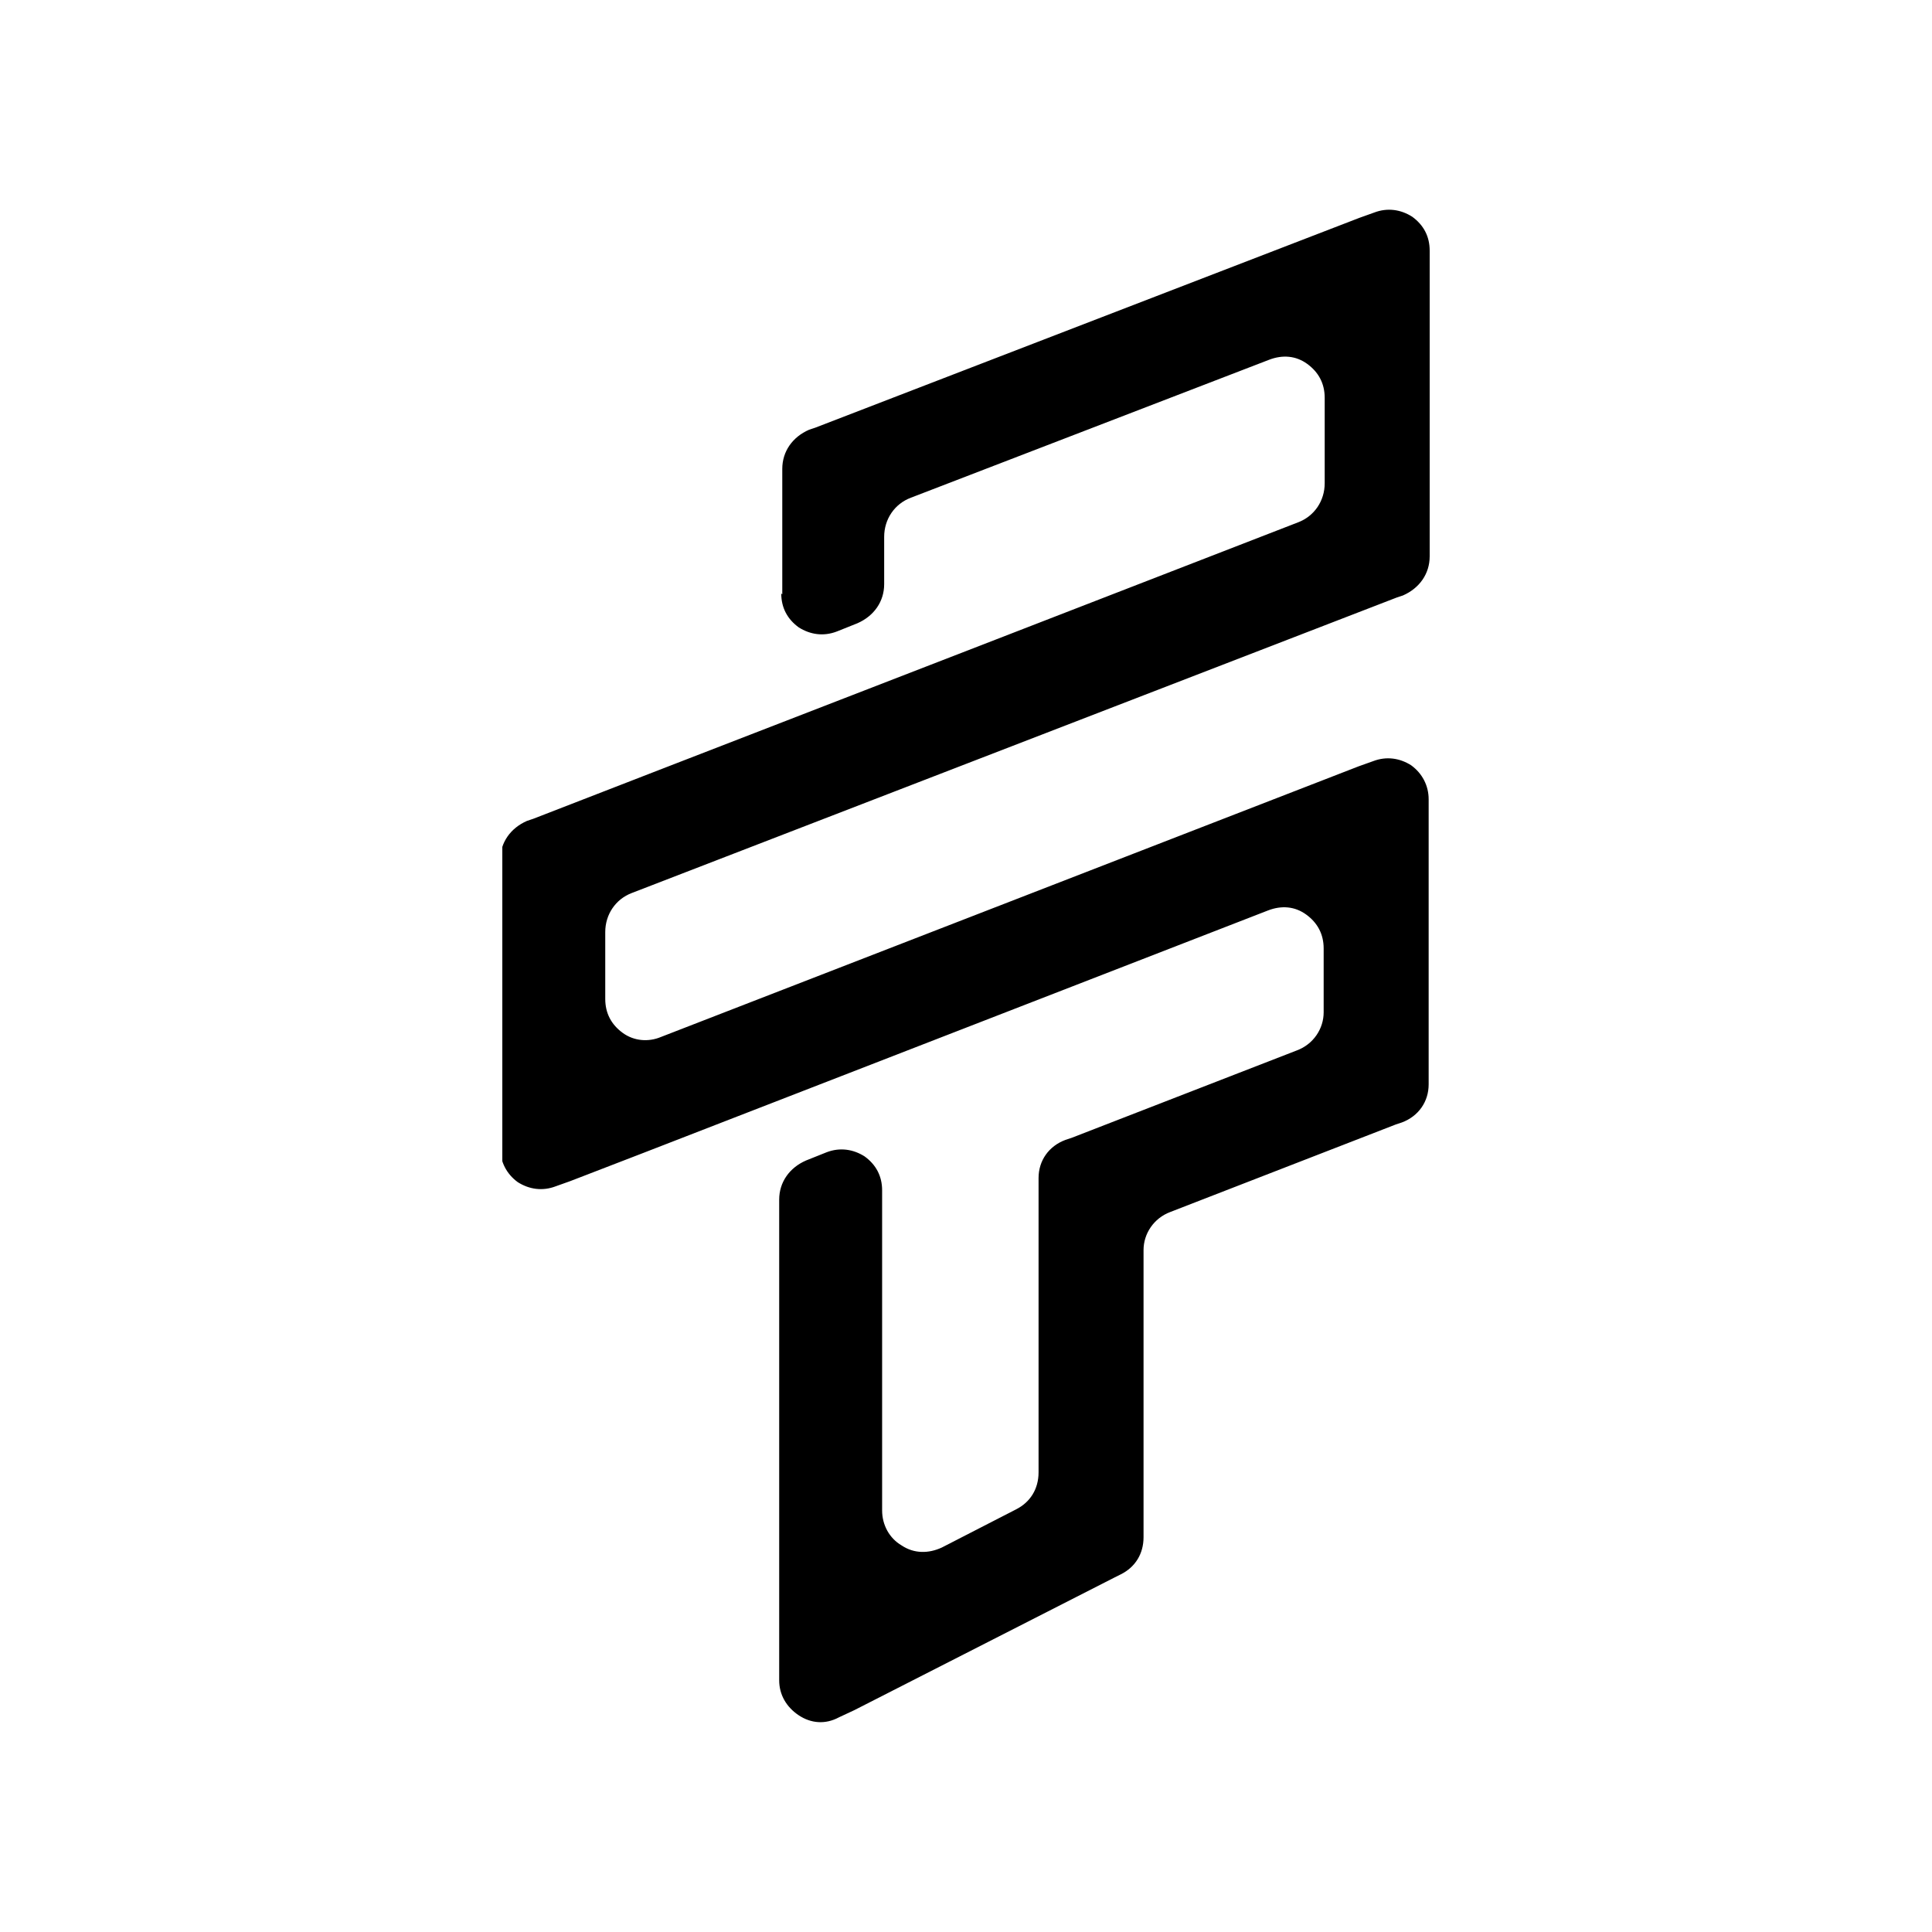
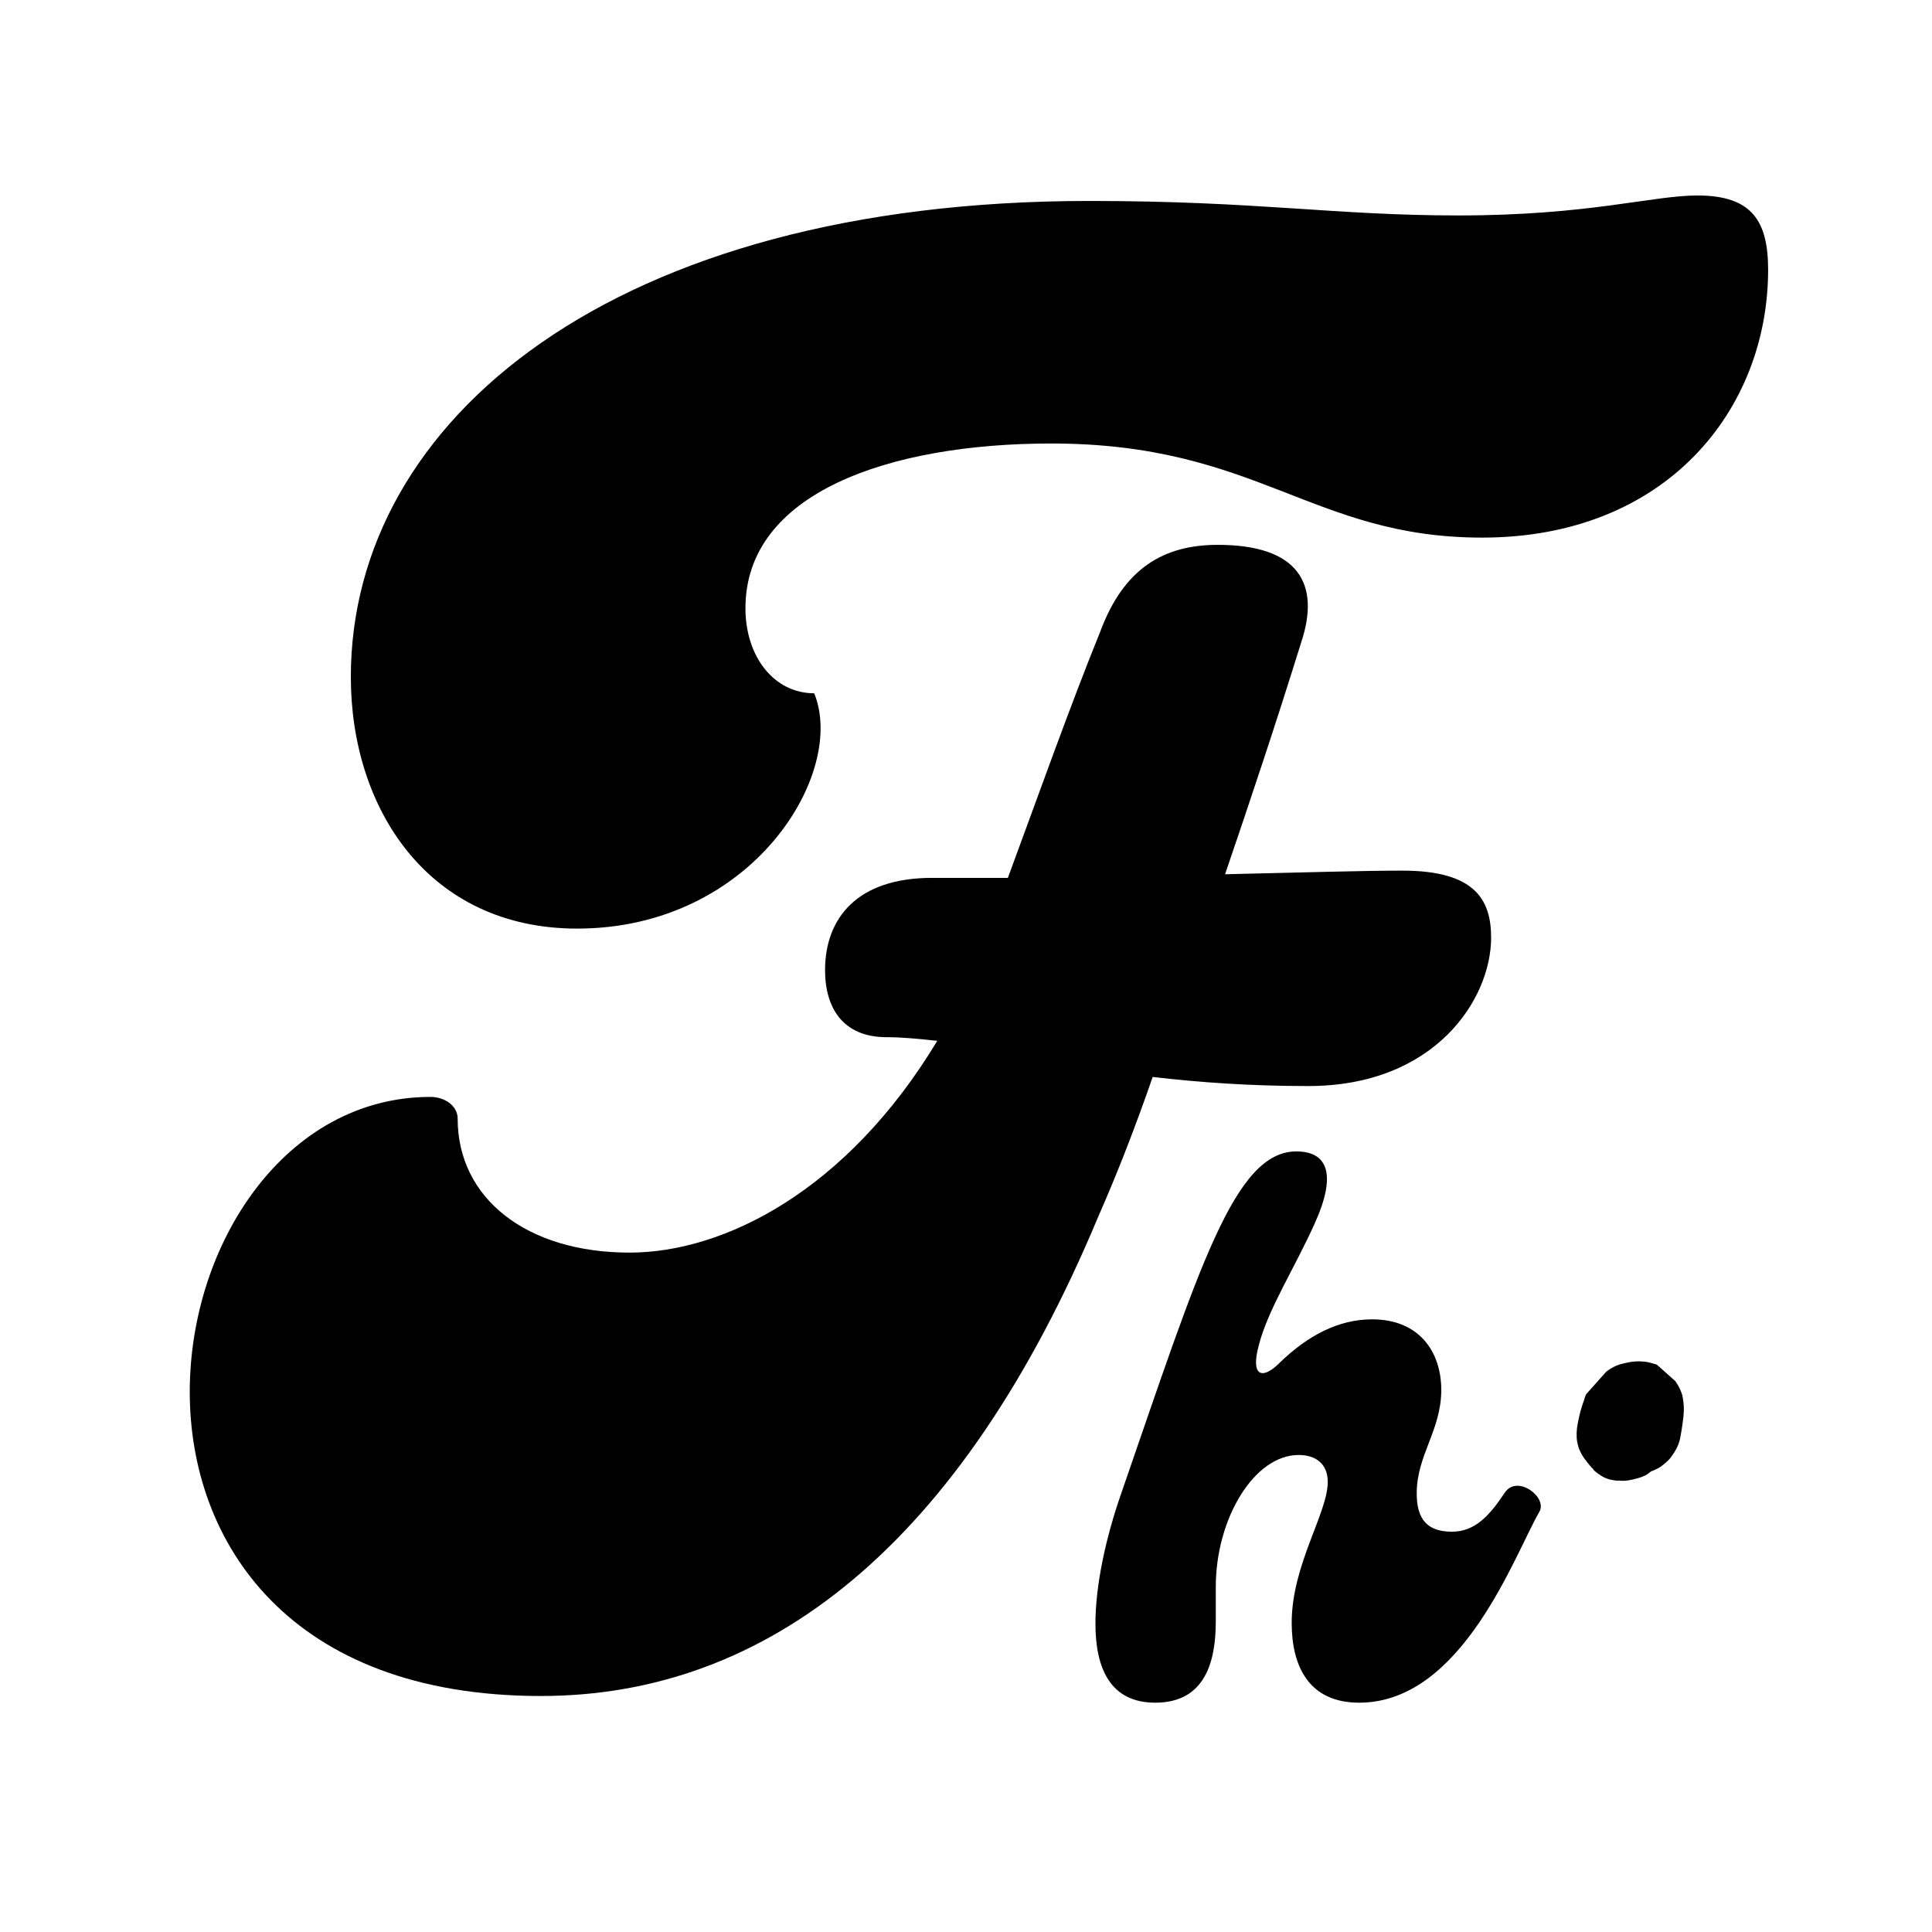
- <svg xmlns="http://www.w3.org/2000/svg" width="1000" zoomAndPan="magnify" viewBox="0 0 750 750" height="1000" preserveAspectRatio="xMidYMid meet" version="1.0">
+ <svg xmlns="http://www.w3.org/2000/svg" width="500" zoomAndPan="magnify" viewBox="0 0 375 375" height="500" preserveAspectRatio="xMidYMid meet" version="1.0">
  <defs>
-     <clipPath id="a327172f92">
-       <path d="M 195 81 L 555 81 L 555 669 L 195 669 Z M 195 81 " clip-rule="nonzero" />
+     <g />
+     <clipPath id="8be2b2a006">
+       <path d="M 306 264 L 327 264 L 327 288 L 306 288 Z M 306 264 " clip-rule="nonzero" />
+     </clipPath>
+     <clipPath id="e14ead8db3">
+       <path d="M 316.512 291.754 L 301.199 278.105 L 316.797 260.602 L 332.109 274.25 Z M 316.512 291.754 " clip-rule="nonzero" />
+     </clipPath>
+     <clipPath id="bd111a2346">
+       <path d="M 316.512 291.754 L 301.199 278.105 L 316.797 260.602 L 332.109 274.25 Z M 316.512 291.754 " clip-rule="nonzero" />
    </clipPath>
  </defs>
-   <g clip-path="url(#a327172f92)">
-     <path fill="#000000" d="M 303.68 230.762 L 303.68 182.016 C 303.68 175.223 307.676 169.629 314.066 166.832 L 316.465 166.031 L 527.832 84.523 L 533.426 82.523 C 538.617 80.527 543.812 81.328 548.207 84.125 C 552.602 87.32 555 91.715 555 97.309 L 555 215.977 C 555 222.77 551.004 228.363 544.613 231.16 L 542.215 231.957 L 245.344 346.633 C 238.949 349.027 234.957 355.023 234.957 361.816 L 234.957 387.785 C 234.957 393.379 237.352 397.773 241.746 400.973 C 246.145 404.168 251.738 404.566 256.531 402.57 L 527.43 297.484 L 533.023 295.488 C 538.219 293.492 543.414 294.289 547.809 297.086 C 552.203 300.281 554.602 305.078 554.602 310.273 L 554.602 420.949 C 554.602 427.742 550.605 433.336 544.211 435.734 L 541.816 436.531 L 454.312 470.492 C 447.918 472.891 443.922 478.883 443.922 485.277 L 443.922 596.754 C 443.922 603.148 440.727 608.34 435.133 611.137 L 432.734 612.336 L 331.648 663.879 L 325.656 666.676 C 320.461 669.473 314.867 669.074 310.07 665.875 C 305.277 662.68 302.48 657.887 302.48 652.293 L 302.48 465.699 C 302.48 458.906 306.477 453.312 312.867 450.516 L 320.859 447.32 C 326.055 445.32 331.25 446.121 335.645 448.918 C 340.039 452.113 342.438 456.508 342.438 462.102 L 342.438 586.363 C 342.438 591.957 345.234 597.152 350.027 599.949 C 354.824 603.145 360.418 603.145 365.609 600.75 L 394.379 585.965 C 399.973 583.168 403.168 577.973 403.168 571.582 L 403.168 457.309 C 403.168 450.516 407.164 444.922 413.559 442.523 L 415.953 441.727 L 503.457 407.762 C 509.852 405.367 513.844 399.371 513.844 392.98 L 513.844 368.207 C 513.844 362.613 511.449 358.219 507.055 355.023 C 502.656 351.824 497.465 351.426 492.27 353.426 L 329.648 416.555 L 249.34 447.719 L 221.371 458.508 L 215.777 460.504 C 210.582 462.504 205.387 461.703 200.992 458.906 C 196.598 455.711 194.199 450.914 194.199 445.723 L 194.199 333.848 C 194.199 327.055 198.195 321.461 204.59 318.664 L 206.988 317.863 L 253.336 299.883 L 386.387 248.34 L 503.855 202.793 C 510.25 200.395 514.246 194.402 514.246 187.609 L 514.246 154.445 C 514.246 148.852 511.848 144.457 507.453 141.258 C 503.059 138.062 497.863 137.664 492.668 139.66 L 353.625 193.203 C 347.23 195.598 343.234 201.594 343.234 208.387 L 343.234 226.766 C 343.234 233.559 339.238 239.152 332.848 241.949 L 324.855 245.145 C 319.66 247.141 314.469 246.344 310.07 243.547 C 305.676 240.352 303.281 235.953 303.281 230.359 Z M 303.68 230.762 " fill-opacity="1" fill-rule="evenodd" />
+   <g fill="#000000" fill-opacity="1">
+     <g transform="translate(214.1077, 330.4897)">
+       <g>
+         <path d="M 10.125 0 C 19.938 0 21.875 -8.188 21.875 -15.781 L 21.875 -22.469 C 21.875 -35.719 29.312 -48.078 37.953 -48.078 C 41.375 -48.078 43.609 -46.281 43.609 -42.859 C 43.609 -36.766 36.609 -26.781 36.609 -15.484 C 36.609 -7.141 39.891 0 49.703 0 C 69.797 0 79.922 -28.875 84.688 -37.062 C 86.312 -39.891 80.359 -44.344 77.984 -40.781 C 75.016 -36.312 72.188 -33.188 67.719 -33.188 C 62.953 -33.188 60.875 -35.562 60.875 -40.625 C 60.875 -48.078 65.641 -52.828 65.641 -60.719 C 65.641 -68.156 61.312 -74.406 52.234 -74.406 C 45.688 -74.406 39.734 -71.281 34.234 -65.938 C 30.953 -62.656 28.578 -63.25 30.219 -69.359 C 32 -76.344 37.203 -84.391 41.078 -93.016 C 45.391 -102.547 43.609 -107 37.5 -107 C 25.453 -107 18.609 -84.234 3.578 -40.781 C 0.594 -32.297 -1.484 -22.922 -1.484 -15.328 C -1.484 -6.547 1.484 0 10.125 0 Z M 10.125 0 " />
+       </g>
+     </g>
+   </g>
+   <g clip-path="url(#8be2b2a006)">
+     <g clip-path="url(#e14ead8db3)">
+       <g clip-path="url(#bd111a2346)">
+         <path fill="#000000" d="M 309.414 285.426 C 309.762 285.734 310.172 286.039 310.715 286.398 C 311.262 286.762 311.898 287.02 312.496 287.184 C 313.059 287.312 313.621 287.379 314.082 287.418 L 314.047 287.387 L 314.113 287.383 L 314.176 287.379 L 314.309 287.371 L 314.344 287.402 L 314.277 287.406 L 314.344 287.402 C 314.805 287.441 315.129 287.422 315.457 287.406 C 315.848 287.383 316.203 287.328 316.527 287.246 C 316.949 287.188 317.398 287.031 317.949 286.902 C 318.527 286.738 318.945 286.551 319.328 286.395 C 319.773 286.172 320.117 285.859 320.492 285.574 C 320.59 285.539 320.652 285.535 320.75 285.496 L 320.848 285.457 C 321.164 285.309 321.484 285.16 321.801 285.008 C 322.406 284.68 322.938 284.223 323.406 283.836 C 323.809 283.453 324.184 283.105 324.48 282.629 C 324.785 282.219 325.148 281.672 325.473 281.031 C 325.762 280.426 325.961 279.859 326.09 279.293 C 326.27 278.398 326.414 277.473 326.555 276.551 C 326.574 276.32 326.625 276.055 326.645 275.824 C 326.832 274.504 326.898 273.387 326.773 272.344 C 326.711 271.855 326.641 271.172 326.438 270.496 C 326.242 269.953 326.012 269.375 325.652 268.809 C 325.141 267.918 324.441 267.109 323.574 266.273 C 323.469 266.184 323.402 266.121 323.297 266.027 C 322.953 265.719 322.469 265.289 321.863 264.996 C 321.695 264.91 321.531 264.887 321.359 264.797 C 321.297 264.801 321.227 264.738 321.16 264.742 C 321.062 264.715 320.961 264.688 320.863 264.66 C 320.562 264.582 320.262 264.5 319.965 264.418 C 319.332 264.289 318.645 264.23 318.086 264.23 C 317.531 264.23 316.977 264.297 316.488 264.355 C 315.84 264.461 315.258 264.625 314.645 264.758 C 314.066 264.922 313.488 265.152 312.855 265.516 C 312.379 265.773 311.973 266.09 311.562 266.406 C 311.059 266.766 310.559 267.188 310.094 267.637 C 309.629 268.09 309.195 268.508 308.891 268.918 C 308.523 269.332 308.227 269.875 307.934 270.48 C 307.699 270.953 307.531 271.484 307.398 271.984 C 307.34 272.121 307.312 272.219 307.254 272.355 C 307.059 272.922 306.895 273.457 306.758 273.953 C 306.625 274.52 306.492 275.016 306.391 275.547 C 306.285 276.012 306.191 276.605 306.094 277.203 C 306.027 277.762 306 278.418 306.035 279.07 C 306.07 279.66 306.203 280.273 306.367 280.855 C 306.531 281.434 306.859 281.973 307.082 282.418 C 307.332 282.828 307.621 283.27 308.008 283.738 C 308.469 284.336 308.855 284.805 309.27 285.172 C 309.277 285.305 309.348 285.363 309.414 285.426 " fill-opacity="1" fill-rule="nonzero" />
+       </g>
+     </g>
+   </g>
+   <g fill="#000000" fill-opacity="1">
+     <g transform="translate(54.3942, 314.4428)">
+       <g>
+         <path d="M 275.094 -276.5 C 266.312 -276.5 254.016 -272.625 228.719 -272.625 C 204.469 -272.625 189.719 -275.438 157.047 -275.438 C 64.641 -275.438 13.703 -232.938 13.703 -183.047 C 13.703 -157.391 28.812 -134.203 57.625 -134.203 C 91.703 -134.203 109.969 -164.422 103.641 -179.875 C 95.906 -179.875 90.297 -186.906 90.297 -196.391 C 90.297 -218.875 118.391 -228.359 149.672 -228.359 C 189.719 -228.359 200.25 -210.094 233.281 -210.094 C 269.125 -210.094 288.797 -235.031 288.797 -262.094 C 288.797 -271.578 285.625 -276.5 275.094 -276.5 Z M 217.828 -145.453 C 210.094 -145.453 198.5 -145.094 183.391 -144.75 C 188.312 -159.156 193.234 -173.906 198.156 -189.719 C 202.016 -201.312 197.453 -208.688 181.984 -208.688 C 171.453 -208.688 163.719 -204.125 159.156 -191.828 C 153.172 -177.062 147.203 -160.203 141.234 -144.047 L 126.484 -144.047 C 112.078 -144.047 105.75 -136.312 105.75 -126.125 C 105.75 -118.75 109.266 -113.125 117.688 -113.125 C 120.859 -113.125 124.016 -112.781 127.531 -112.422 C 109.969 -83.266 86.078 -71.312 67.812 -71.312 C 47.781 -71.312 34.438 -81.859 34.438 -97.312 C 34.438 -99.781 31.969 -101.531 29.156 -101.531 C 1.047 -101.531 -17.562 -73.078 -17.562 -44.266 C -17.562 -15.109 1.75 14.75 50.594 14.75 C 94.5 14.75 132.094 -14.406 158.797 -78.344 C 162.672 -87.125 166.172 -96.266 169.344 -105.406 C 178.469 -104.344 188.312 -103.641 199.547 -103.641 C 224.141 -103.641 235.031 -120.5 235.031 -132.453 C 235.031 -139.828 231.875 -145.453 217.828 -145.453 Z M 217.828 -145.453 " />
+       </g>
+     </g>
  </g>
</svg>
